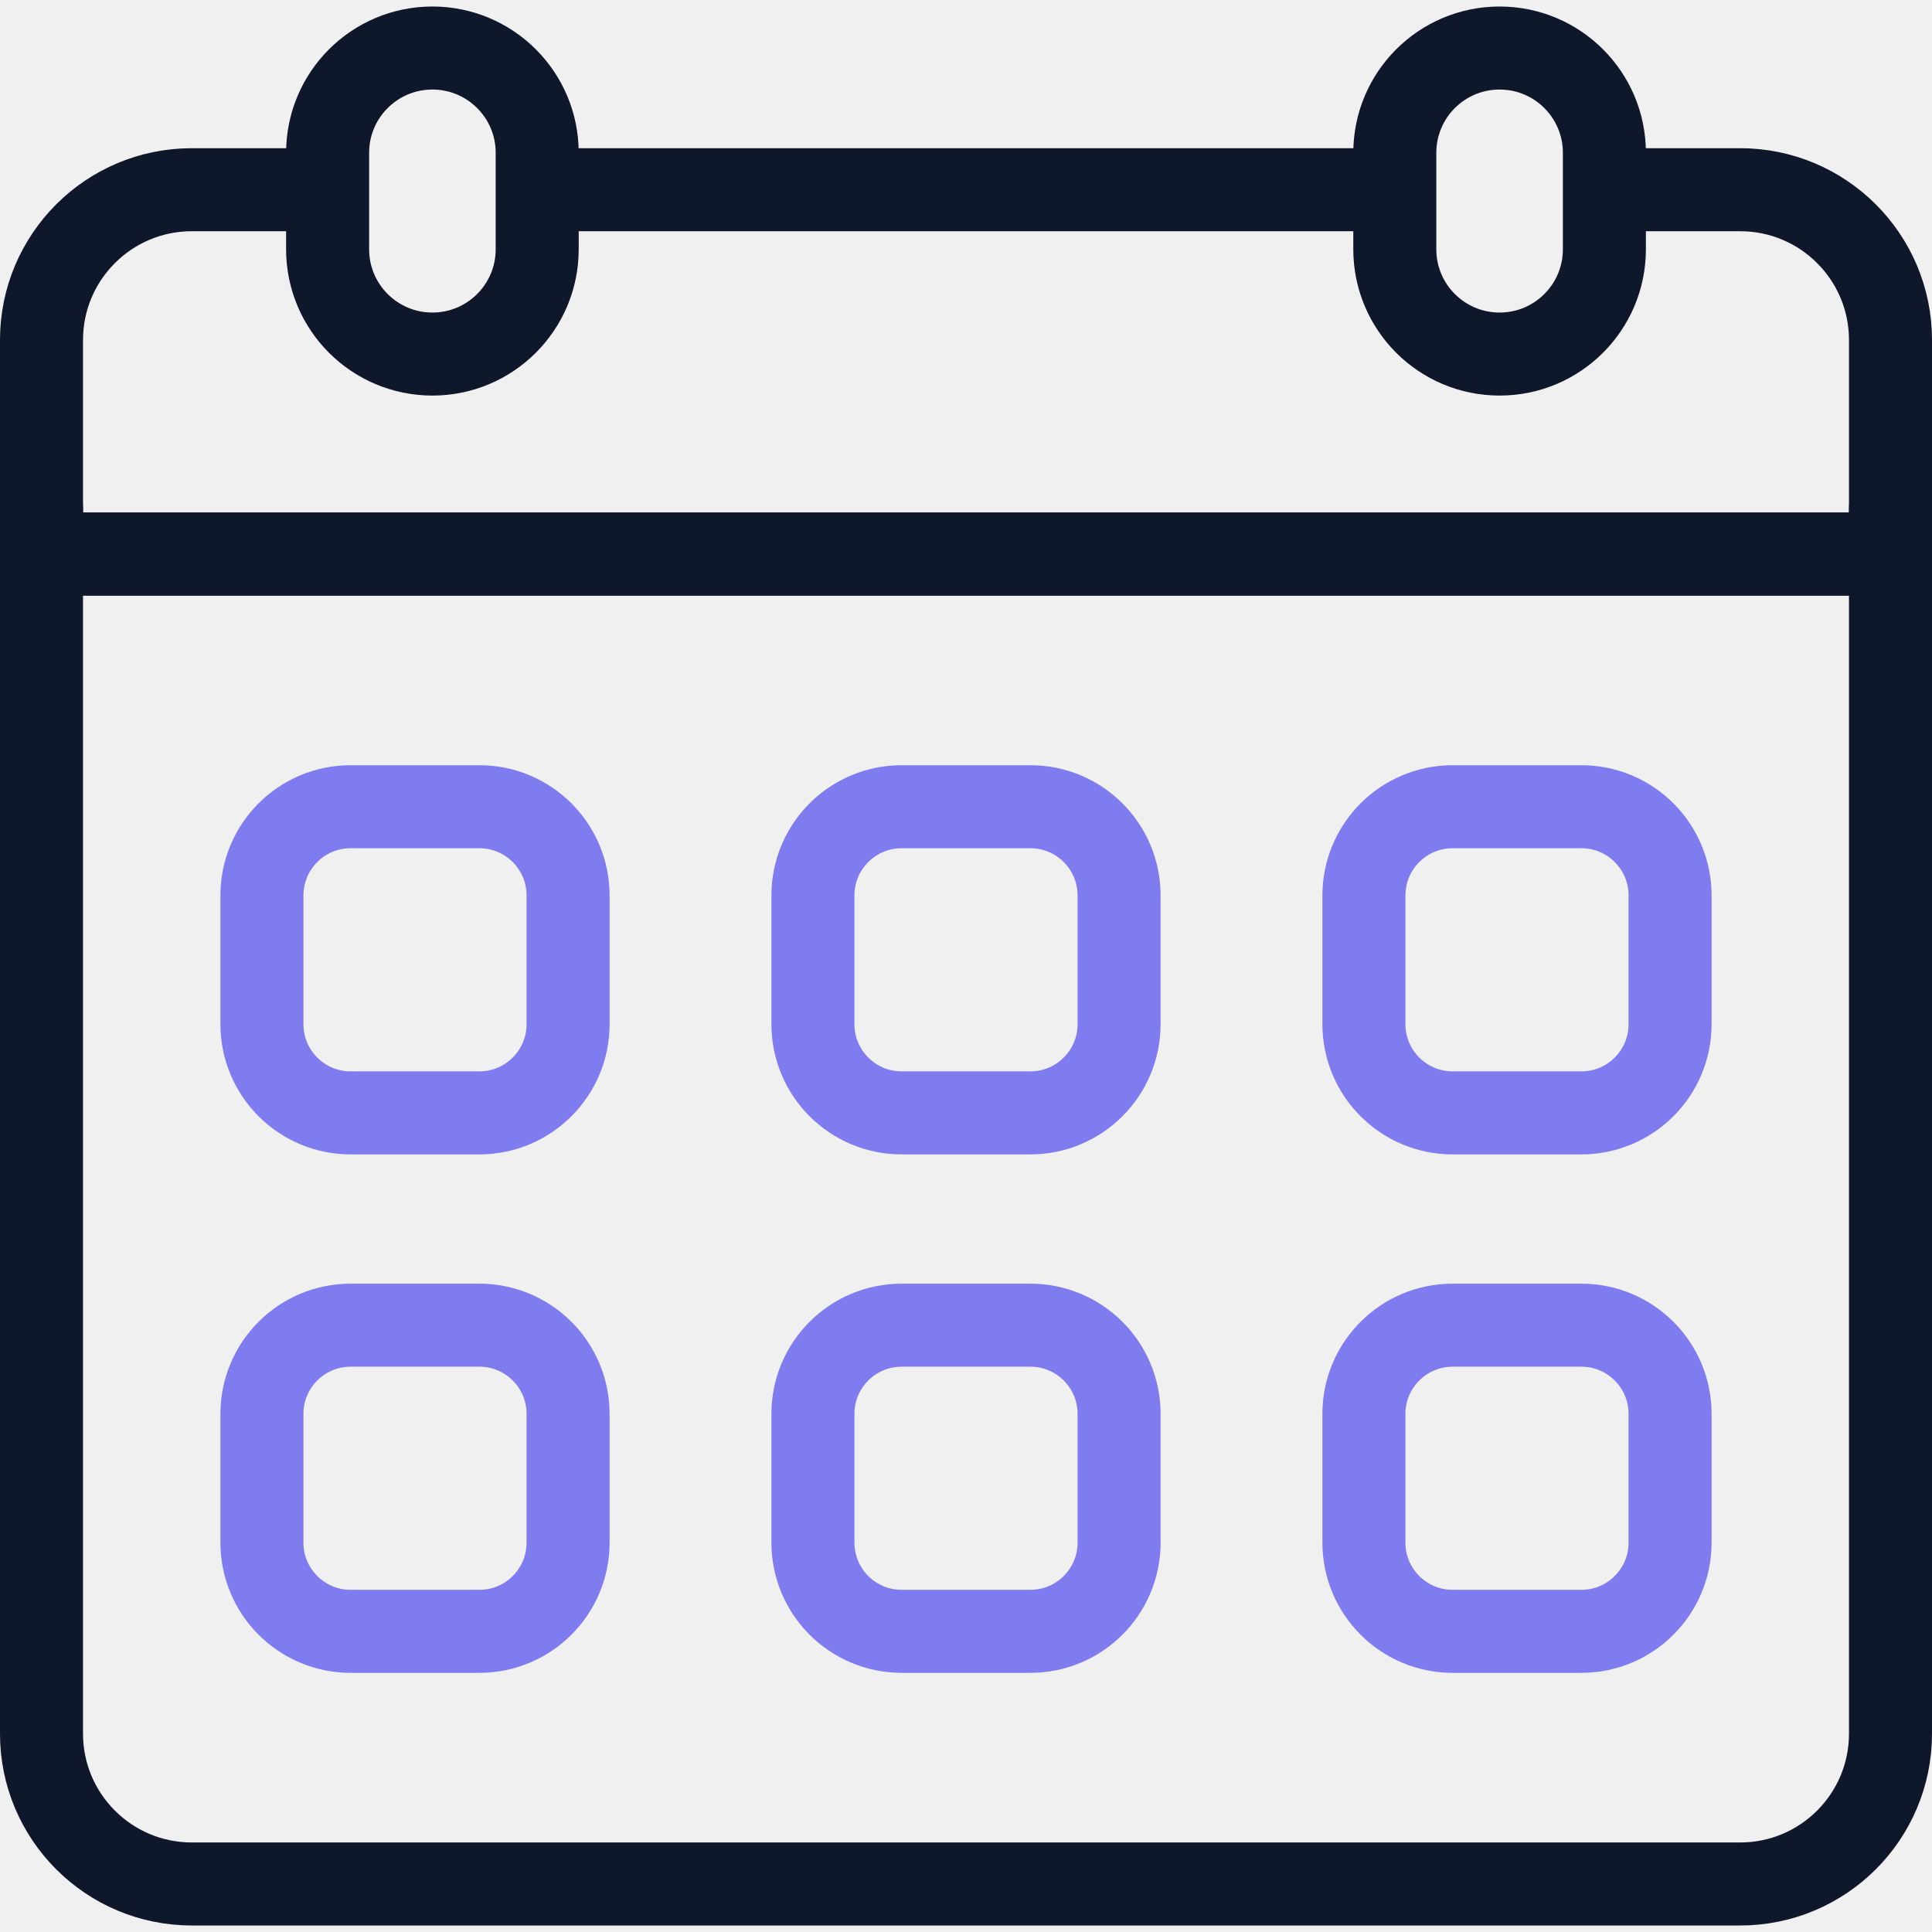
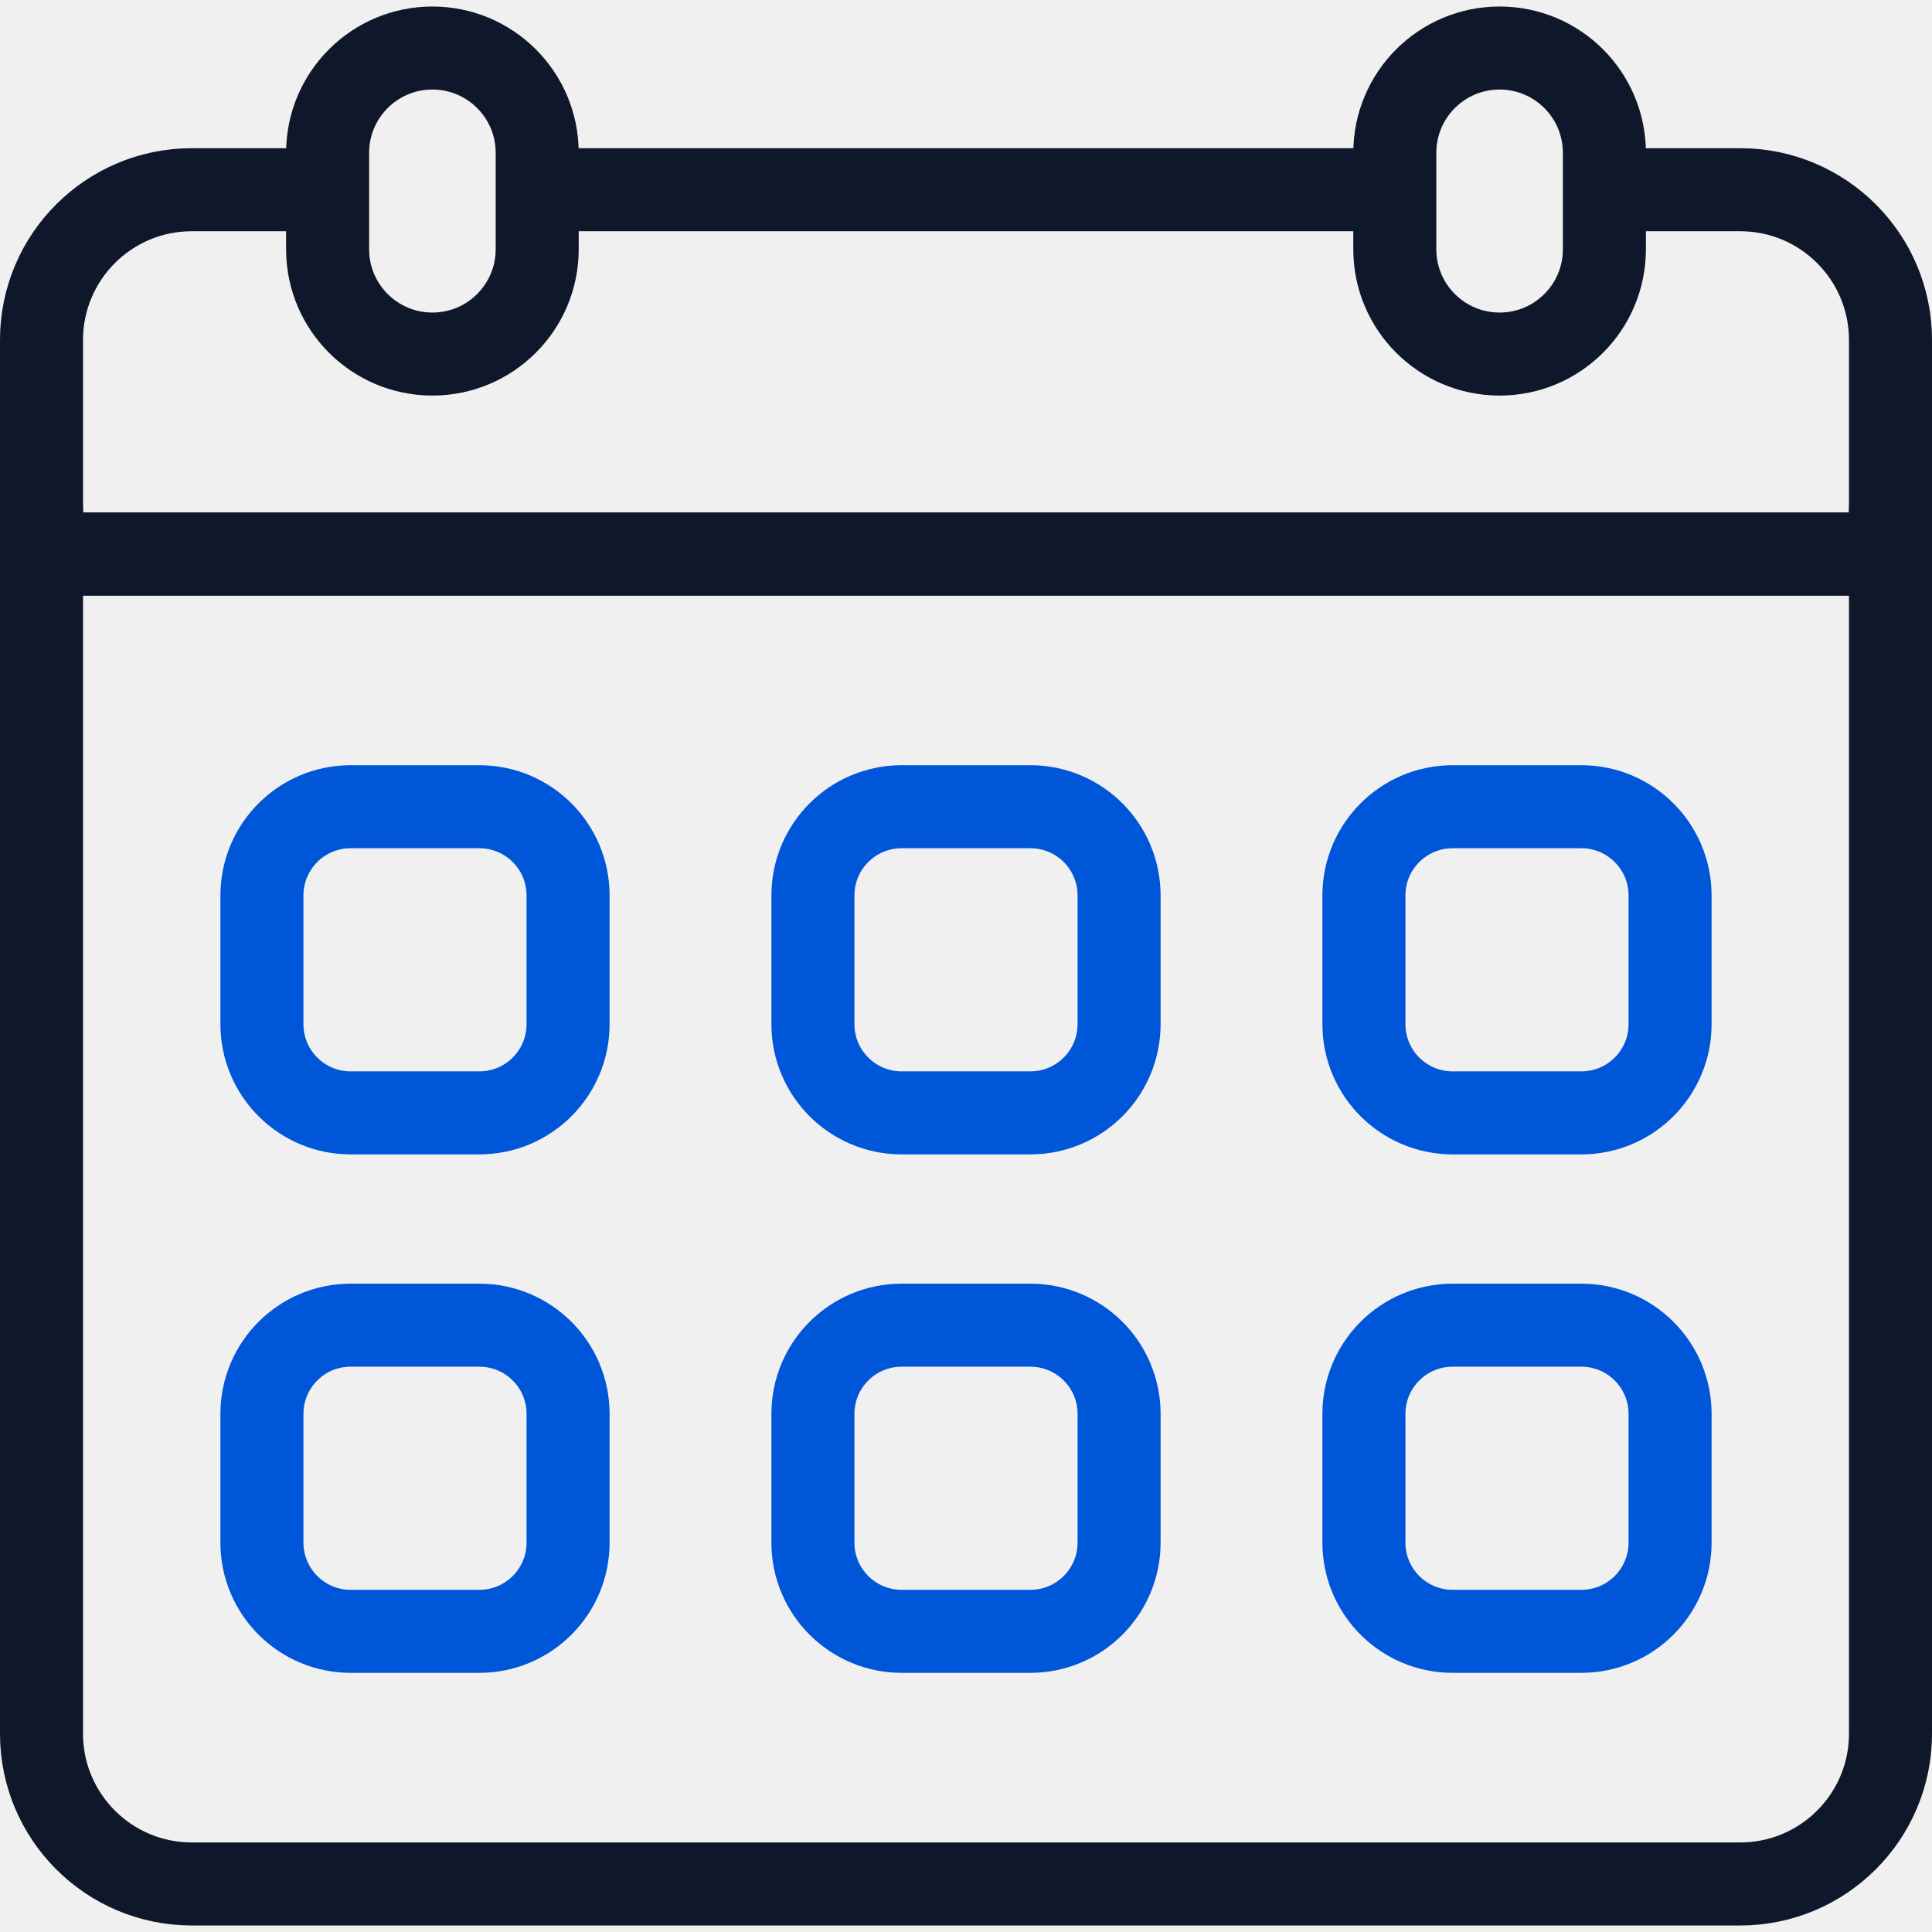
<svg xmlns="http://www.w3.org/2000/svg" width="77" height="77" viewBox="0 0 77 77" fill="none">
  <g clip-path="url(#clip0_446_2764)">
-     <path d="M19.104 44.354H13.976C12.022 44.354 10.439 42.771 10.439 40.817V35.689C10.439 33.735 12.022 32.152 13.976 32.152H19.104C21.058 32.152 22.641 33.735 22.641 35.689V40.817C22.641 42.771 21.058 44.354 19.104 44.354Z" stroke="#7F7CF0" stroke-width="3.309" stroke-miterlimit="10" stroke-linecap="round" stroke-linejoin="round" />
-     <path d="M41.064 44.354H35.936C33.982 44.354 32.399 42.771 32.399 40.817V35.689C32.399 33.735 33.982 32.152 35.936 32.152H41.064C43.018 32.152 44.601 33.735 44.601 35.689V40.817C44.601 42.771 43.018 44.354 41.064 44.354Z" stroke="#7F7CF0" stroke-width="3.309" stroke-miterlimit="10" stroke-linecap="round" stroke-linejoin="round" />
-     <path d="M63.024 44.354H57.896C55.943 44.354 54.359 42.771 54.359 40.817V35.689C54.359 33.735 55.943 32.152 57.896 32.152H63.024C64.978 32.152 66.561 33.735 66.561 35.689V40.817C66.561 42.771 64.978 44.354 63.024 44.354Z" stroke="#7F7CF0" stroke-width="3.309" stroke-miterlimit="10" stroke-linecap="round" stroke-linejoin="round" />
-     <path d="M19.104 65.017H13.976C12.022 65.017 10.439 63.433 10.439 61.48V56.351C10.439 54.398 12.022 52.815 13.976 52.815H19.104C21.058 52.815 22.641 54.398 22.641 56.351V61.48C22.641 63.433 21.058 65.017 19.104 65.017Z" stroke="#7F7CF0" stroke-width="3.309" stroke-miterlimit="10" stroke-linecap="round" stroke-linejoin="round" />
-     <path d="M63.024 65.017H57.896C55.943 65.017 54.359 63.433 54.359 61.48V56.351C54.359 54.398 55.943 52.815 57.896 52.815H63.024C64.978 52.815 66.561 54.398 66.561 56.351V61.48C66.561 63.433 64.978 65.017 63.024 65.017Z" stroke="#7F7CF0" stroke-width="3.309" stroke-miterlimit="10" stroke-linecap="round" stroke-linejoin="round" />
-     <path d="M41.064 65.017H35.936C33.982 65.017 32.399 63.433 32.399 61.48V56.351C32.399 54.398 33.982 52.815 35.936 52.815H41.064C43.018 52.815 44.601 54.398 44.601 56.351V61.48C44.601 63.433 43.018 65.017 41.064 65.017Z" stroke="#7F7CF0" stroke-width="3.309" stroke-miterlimit="10" stroke-linecap="round" stroke-linejoin="round" />
+     <path d="M19.104 44.354H13.976C12.022 44.354 10.439 42.771 10.439 40.817V35.689C10.439 33.735 12.022 32.152 13.976 32.152H19.104C21.058 32.152 22.641 33.735 22.641 35.689V40.817C22.641 42.771 21.058 44.354 19.104 44.354Z" stroke="#0056D8" stroke-width="3.309" stroke-miterlimit="10" stroke-linecap="round" stroke-linejoin="round" />
+     <path d="M41.064 44.354H35.936C33.982 44.354 32.399 42.771 32.399 40.817V35.689C32.399 33.735 33.982 32.152 35.936 32.152H41.064C43.018 32.152 44.601 33.735 44.601 35.689V40.817C44.601 42.771 43.018 44.354 41.064 44.354Z" stroke="#0056D8" stroke-width="3.309" stroke-miterlimit="10" stroke-linecap="round" stroke-linejoin="round" />
+     <path d="M63.024 44.354H57.896C55.943 44.354 54.359 42.771 54.359 40.817V35.689C54.359 33.735 55.943 32.152 57.896 32.152H63.024C64.978 32.152 66.561 33.735 66.561 35.689V40.817C66.561 42.771 64.978 44.354 63.024 44.354Z" stroke="#0056D8" stroke-width="3.309" stroke-miterlimit="10" stroke-linecap="round" stroke-linejoin="round" />
+     <path d="M19.104 65.017H13.976C12.022 65.017 10.439 63.433 10.439 61.48V56.351C10.439 54.398 12.022 52.815 13.976 52.815H19.104C21.058 52.815 22.641 54.398 22.641 56.351V61.48C22.641 63.433 21.058 65.017 19.104 65.017Z" stroke="#0056D8" stroke-width="3.309" stroke-miterlimit="10" stroke-linecap="round" stroke-linejoin="round" />
+     <path d="M63.024 65.017H57.896C55.943 65.017 54.359 63.433 54.359 61.48V56.351C54.359 54.398 55.943 52.815 57.896 52.815H63.024C64.978 52.815 66.561 54.398 66.561 56.351V61.48C66.561 63.433 64.978 65.017 63.024 65.017Z" stroke="#0056D8" stroke-width="3.309" stroke-miterlimit="10" stroke-linecap="round" stroke-linejoin="round" />
+     <path d="M41.064 65.017H35.936C33.982 65.017 32.399 63.433 32.399 61.48V56.351C32.399 54.398 33.982 52.815 35.936 52.815H41.064C43.018 52.815 44.601 54.398 44.601 56.351V61.48C44.601 63.433 43.018 65.017 41.064 65.017Z" stroke="#0056D8" stroke-width="3.309" stroke-miterlimit="10" stroke-linecap="round" stroke-linejoin="round" />
    <path d="M17.233 14.111C14.927 14.111 13.057 12.242 13.057 9.935V6.09C13.057 3.784 14.927 1.914 17.233 1.914C19.54 1.914 21.41 3.783 21.41 6.09V9.935C21.41 12.242 19.54 14.111 17.233 14.111Z" stroke="#0F172A" stroke-width="3.309" stroke-miterlimit="10" stroke-linecap="round" stroke-linejoin="round" />
    <path d="M59.767 14.111C57.46 14.111 55.59 12.242 55.59 9.935V6.09C55.59 3.784 57.46 1.914 59.767 1.914C62.073 1.914 63.943 3.783 63.943 6.09V9.935C63.943 12.242 62.073 14.111 59.767 14.111Z" stroke="#0F172A" stroke-width="3.309" stroke-miterlimit="10" stroke-linecap="round" stroke-linejoin="round" />
    <path d="M55.174 7.561H22.115" stroke="#0F172A" stroke-width="3.309" stroke-miterlimit="10" stroke-linecap="round" stroke-linejoin="round" />
    <path d="M11.99 7.561H7.645C4.337 7.561 1.654 10.243 1.654 13.552V22.082H75.346V13.552C75.346 10.243 72.663 7.561 69.355 7.561H65.156" stroke="#0F172A" stroke-width="3.309" stroke-miterlimit="10" stroke-linecap="round" stroke-linejoin="round" />
    <path d="M75.346 20.285V69.095C75.346 72.404 72.663 75.086 69.355 75.086H7.645C4.337 75.086 1.654 72.404 1.654 69.095V20.285" stroke="#0F172A" stroke-width="3.309" stroke-miterlimit="10" stroke-linecap="round" stroke-linejoin="round" />
    <path d="M2.245 22.082H75.081" stroke="#0F172A" stroke-width="3.309" stroke-miterlimit="10" stroke-linecap="round" stroke-linejoin="round" />
  </g>
  <defs>
    <clipPath id="clip0_446_2764">
      <rect width="77" height="77" fill="white" />
    </clipPath>
  </defs>
</svg>
